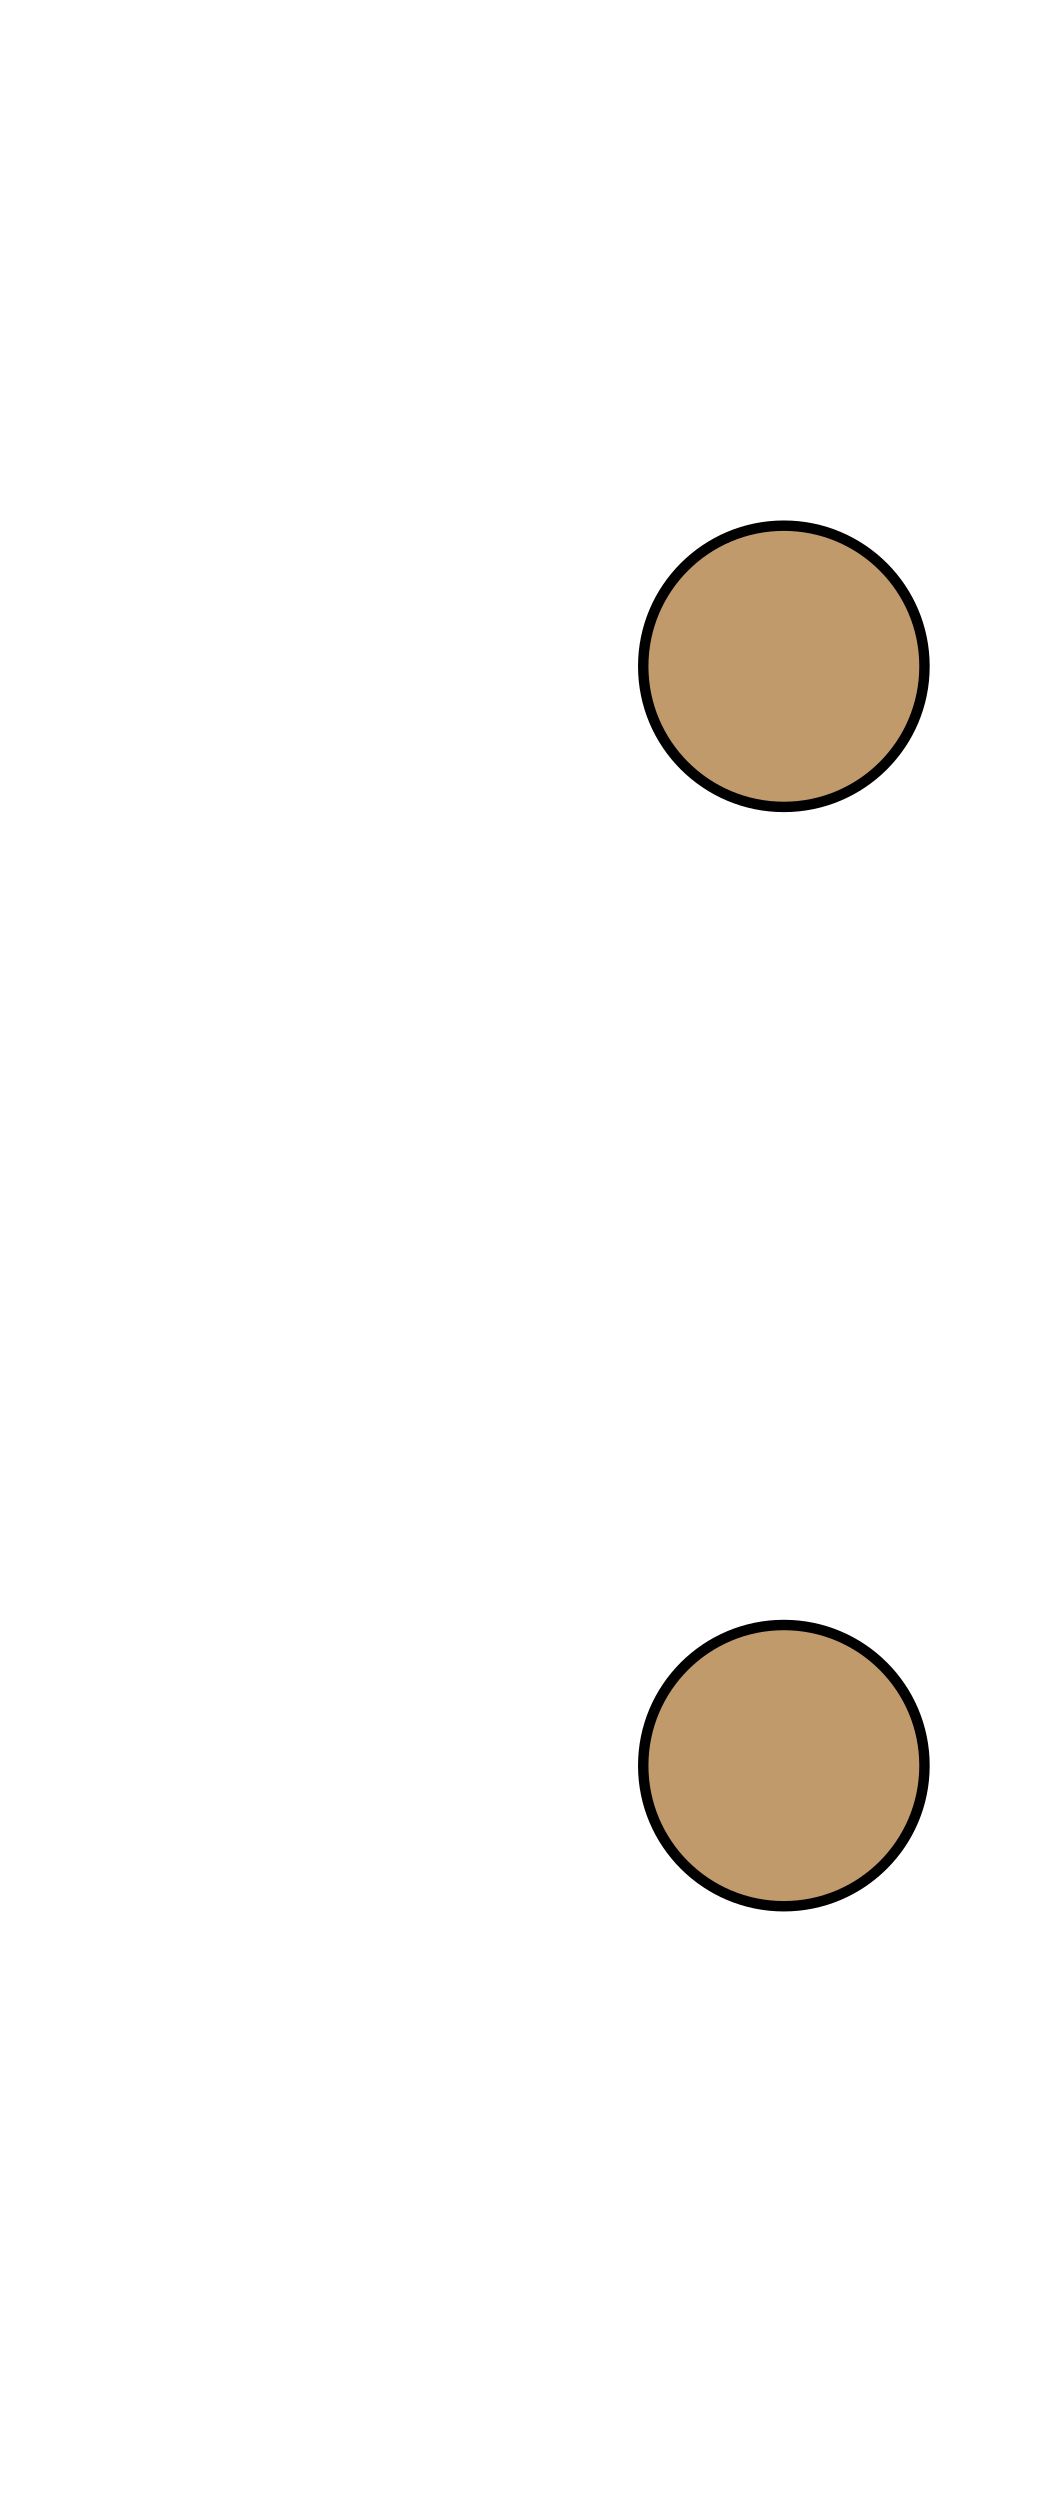
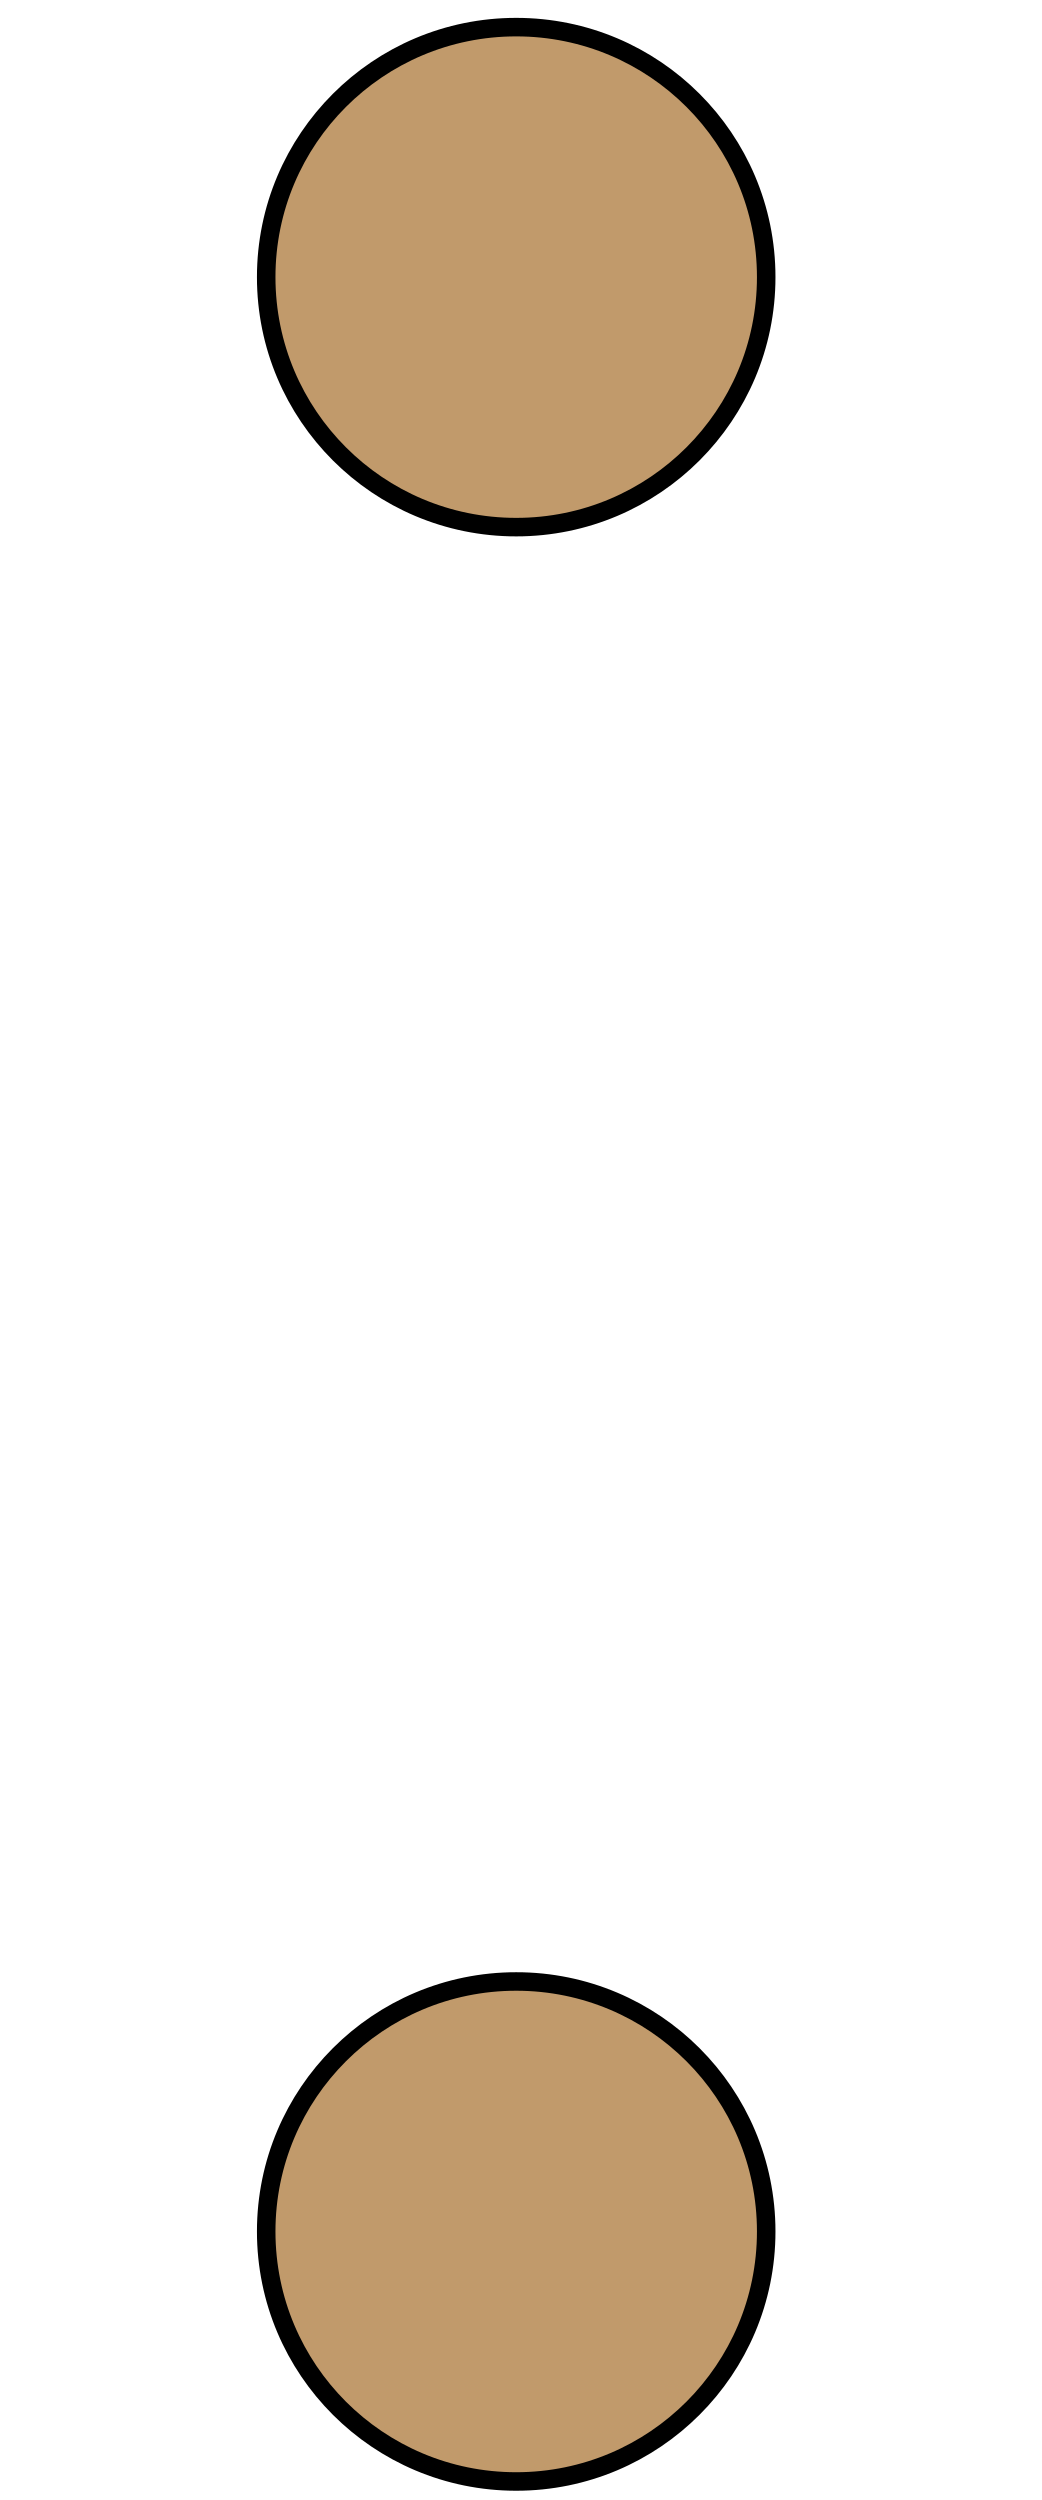
- <svg xmlns="http://www.w3.org/2000/svg" width="200" height="480">
+ <svg xmlns="http://www.w3.org/2000/svg" width="200" height="480" viewBox="116 98 70 270" preserveAspectRatio="xMidYMid meet">
  <g class="layer" display="inline">
    <ellipse cx="150.5" cy="127.93" fill="#C19A6B" id="svg_1" rx="27" ry="27" stroke="#000000" stroke-width="2" />
    <ellipse cx="150.5" cy="339" fill="#C19A6B" id="svg_4" rx="27" ry="27" stroke="#000000" stroke-width="2" />
  </g>
</svg>
